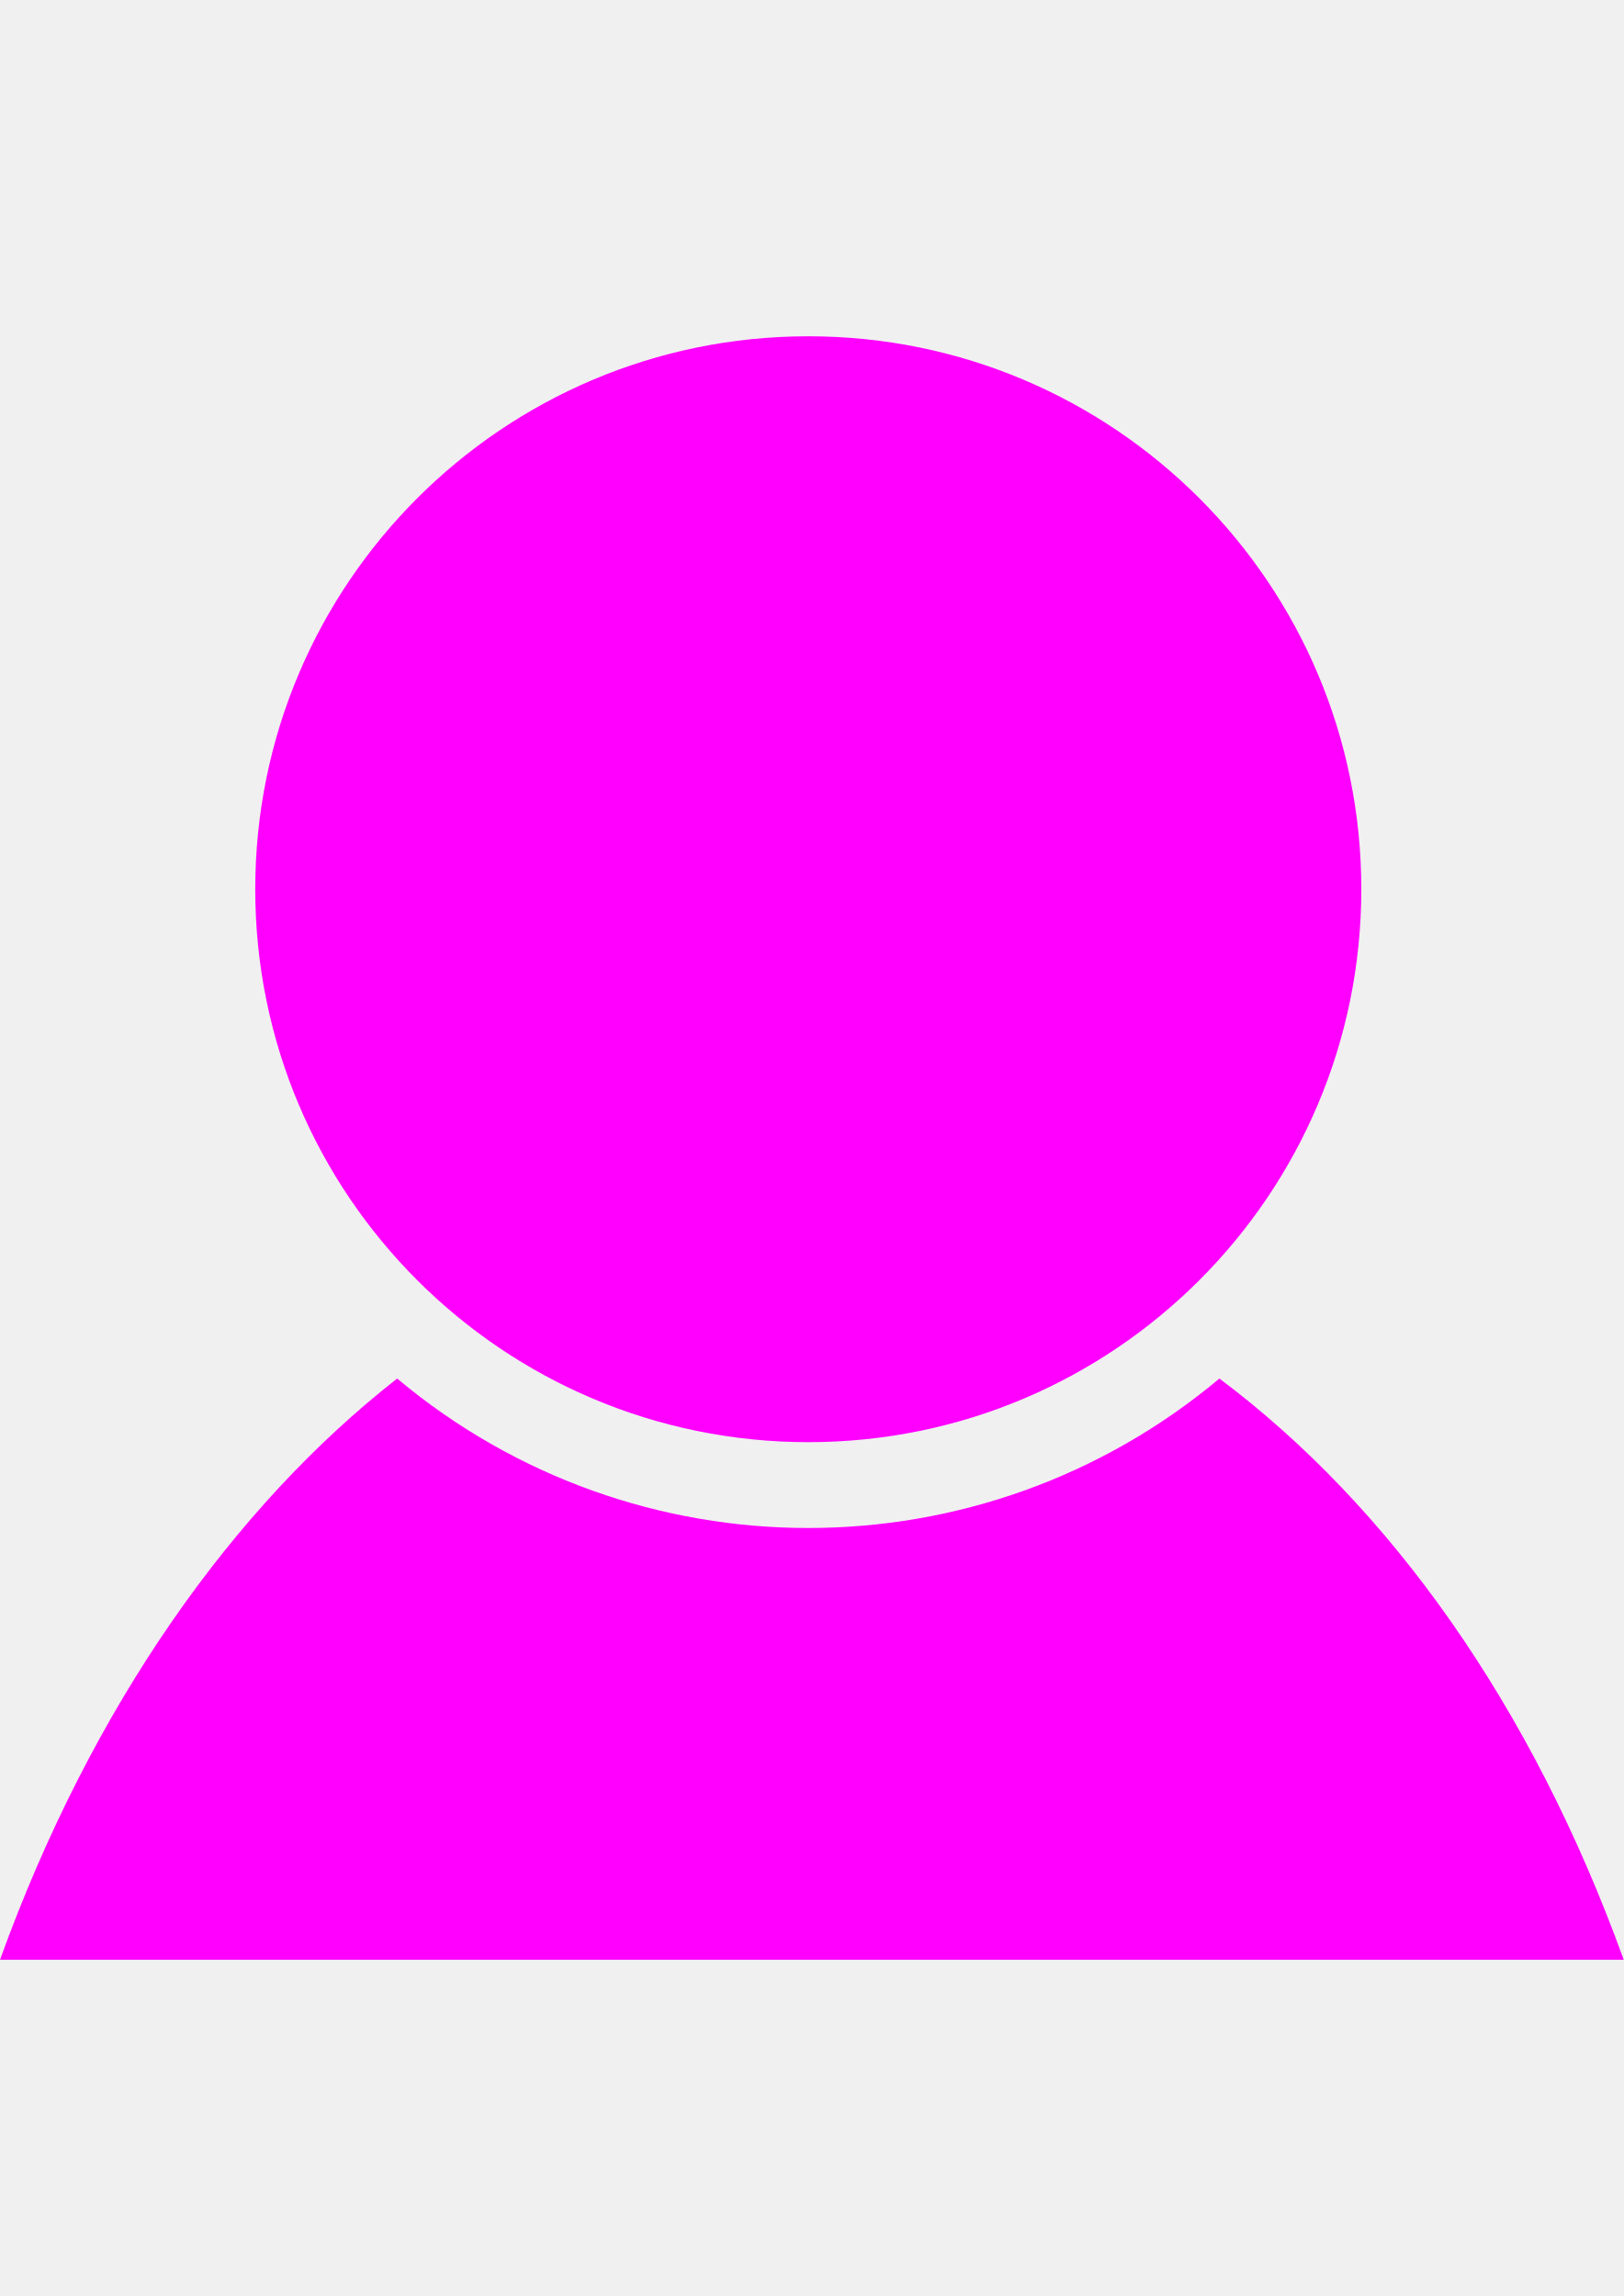
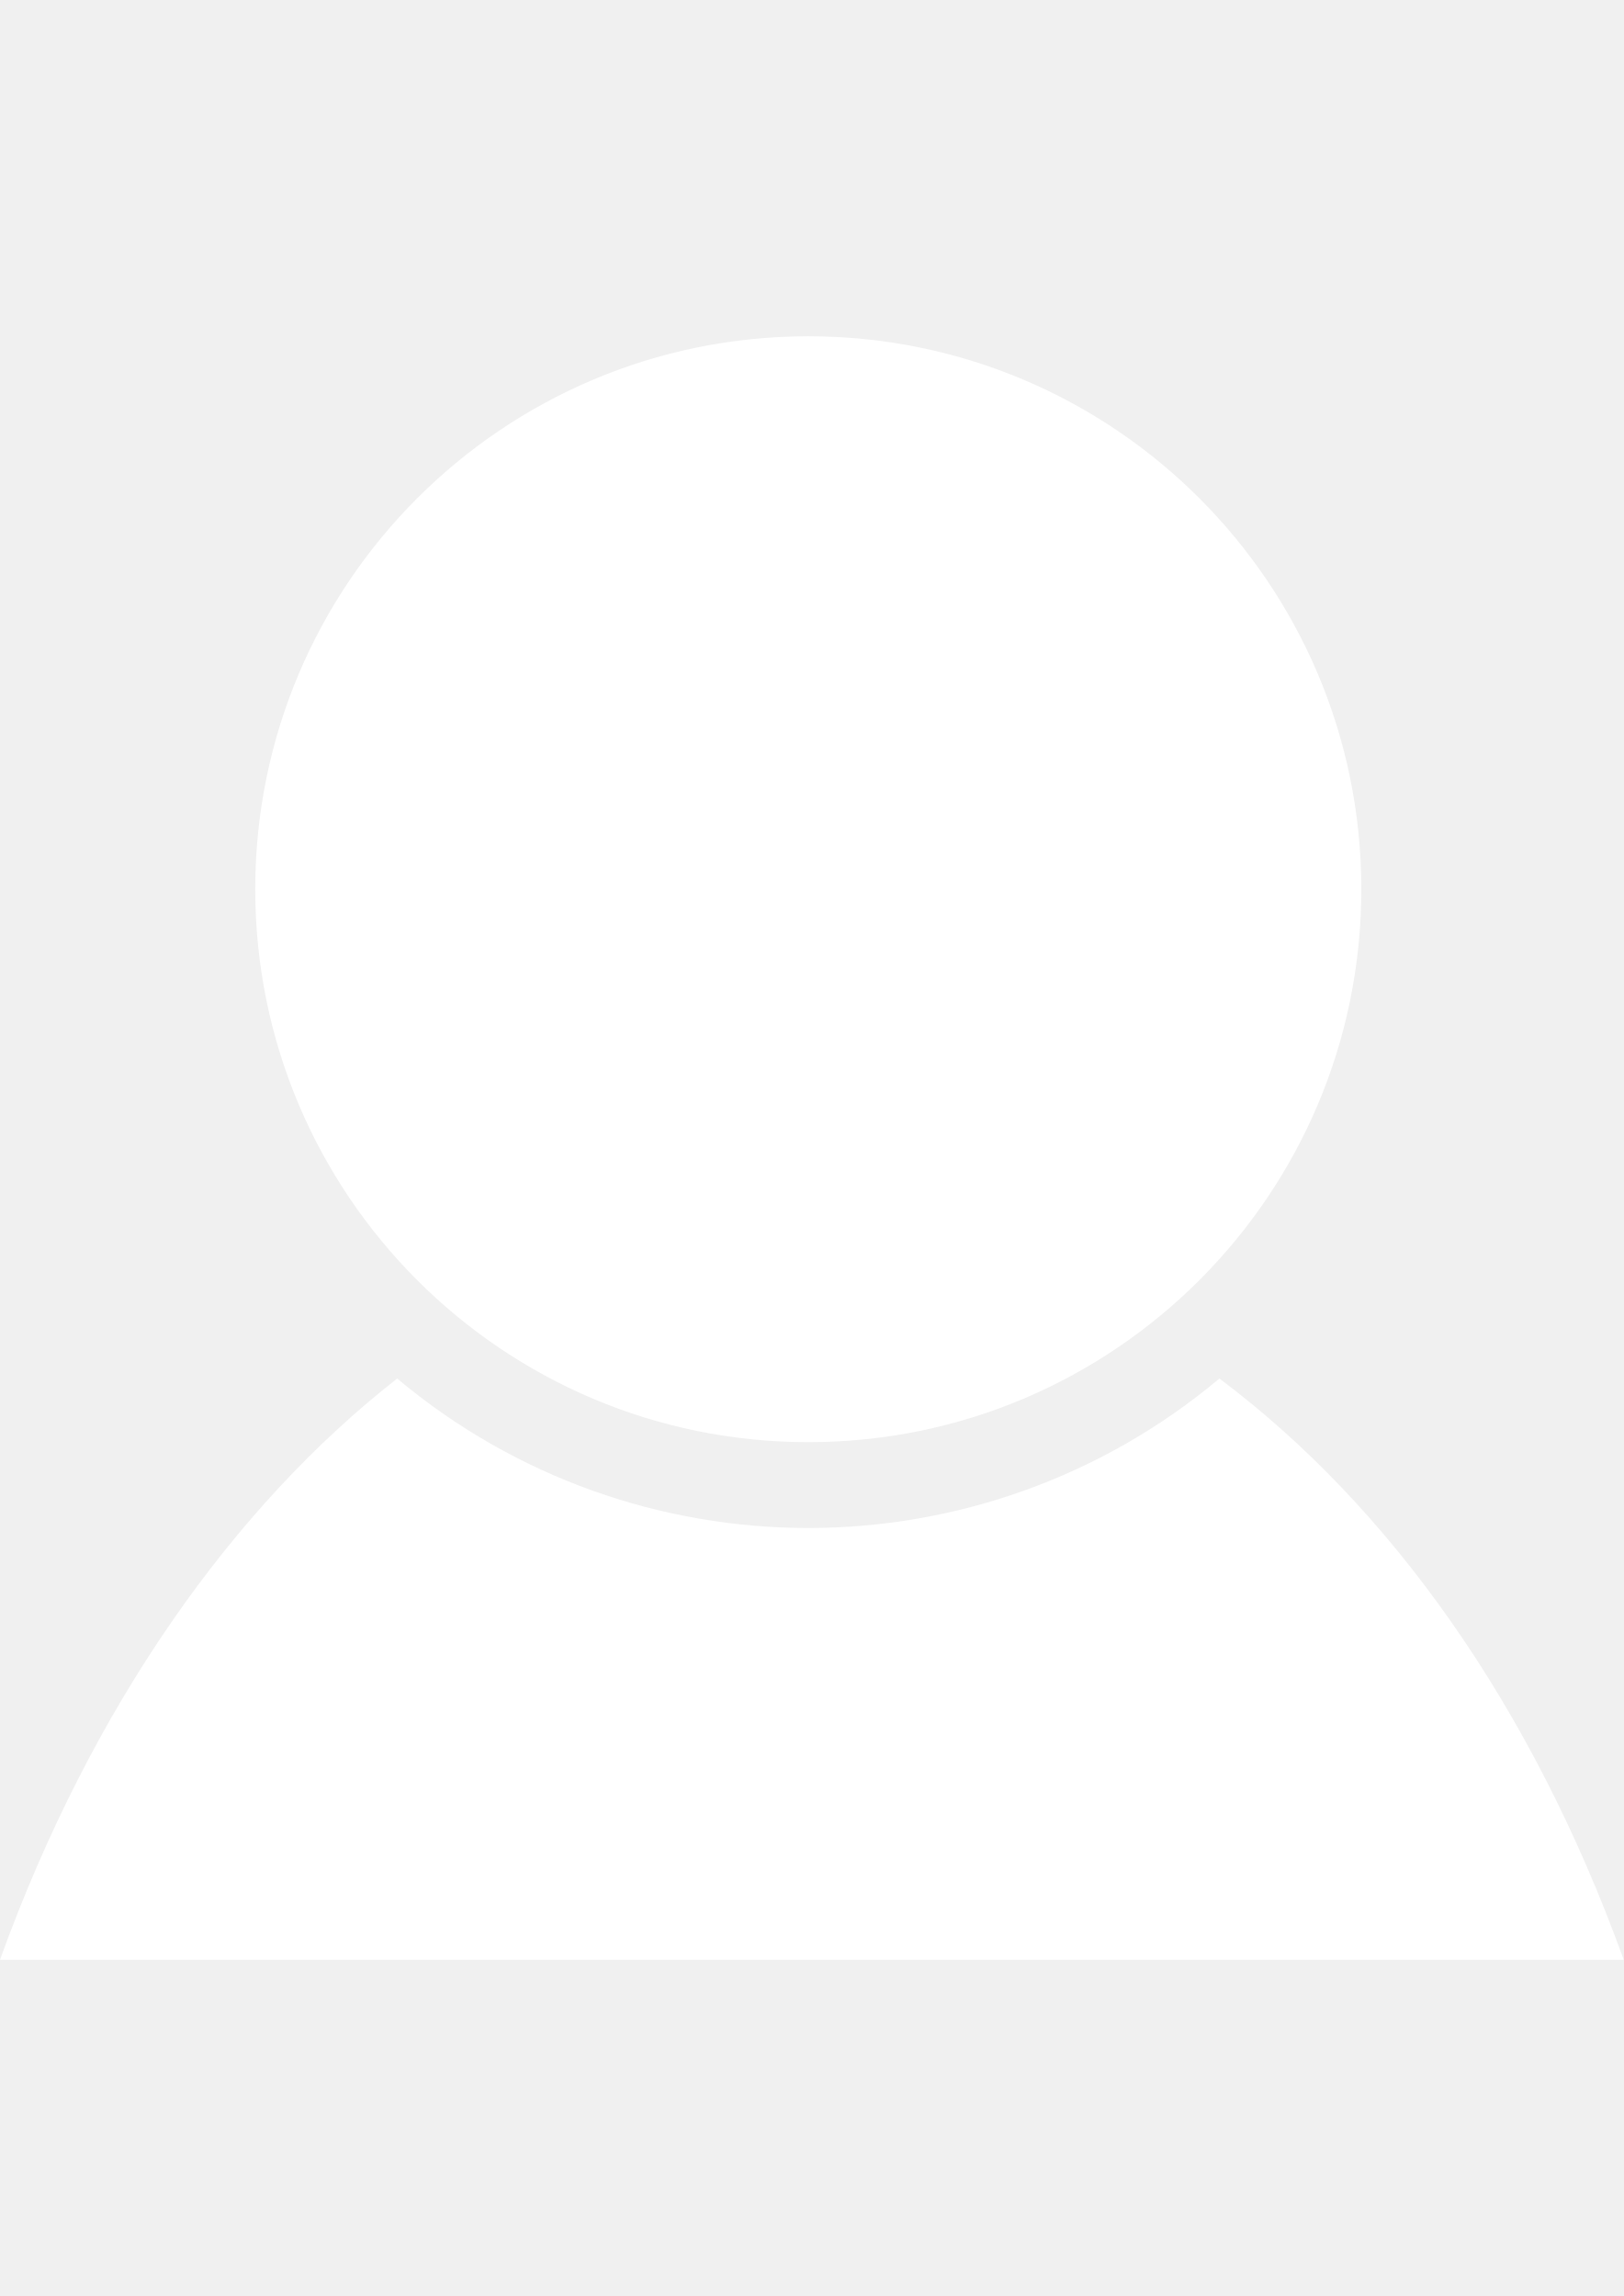
<svg xmlns="http://www.w3.org/2000/svg" version="1.1" id="Ebene_1" x="0px" y="0px" width="595.279px" height="841.891px" viewBox="0 0 595.279 841.891" enable-background="new 0 0 595.279 841.891" xml:space="preserve">
  <defs id="defs9" />
-   <path fill="#FFFFFF" d="M0,718.585H595.28c-33.812-93.578-85.839-166.321-148.225-213.11c-87.197,73.076-214.252,73.076-301.449,0  C85.839,552.264,33.812,625.007,0,718.585z" id="path2" style="fill:#ff00ff;fill-opacity:1" />
-   <circle fill="#FFFFFF" cx="296.33" cy="326.057" r="202.752" id="circle4" style="fill:#ff00ff;fill-opacity:1" />
+   <path fill="#FFFFFF" d="M0,718.585H595.28c-33.812-93.578-85.839-166.321-148.225-213.11c-87.197,73.076-214.252,73.076-301.449,0  C85.839,552.264,33.812,625.007,0,718.585z" id="path2" style="fill:#ffffff;fill-opacity:1" />
+   <circle fill="#FFFFFF" cx="296.33" cy="326.057" r="202.752" id="circle4" style="fill:#ffffff;fill-opacity:1" />
</svg>
